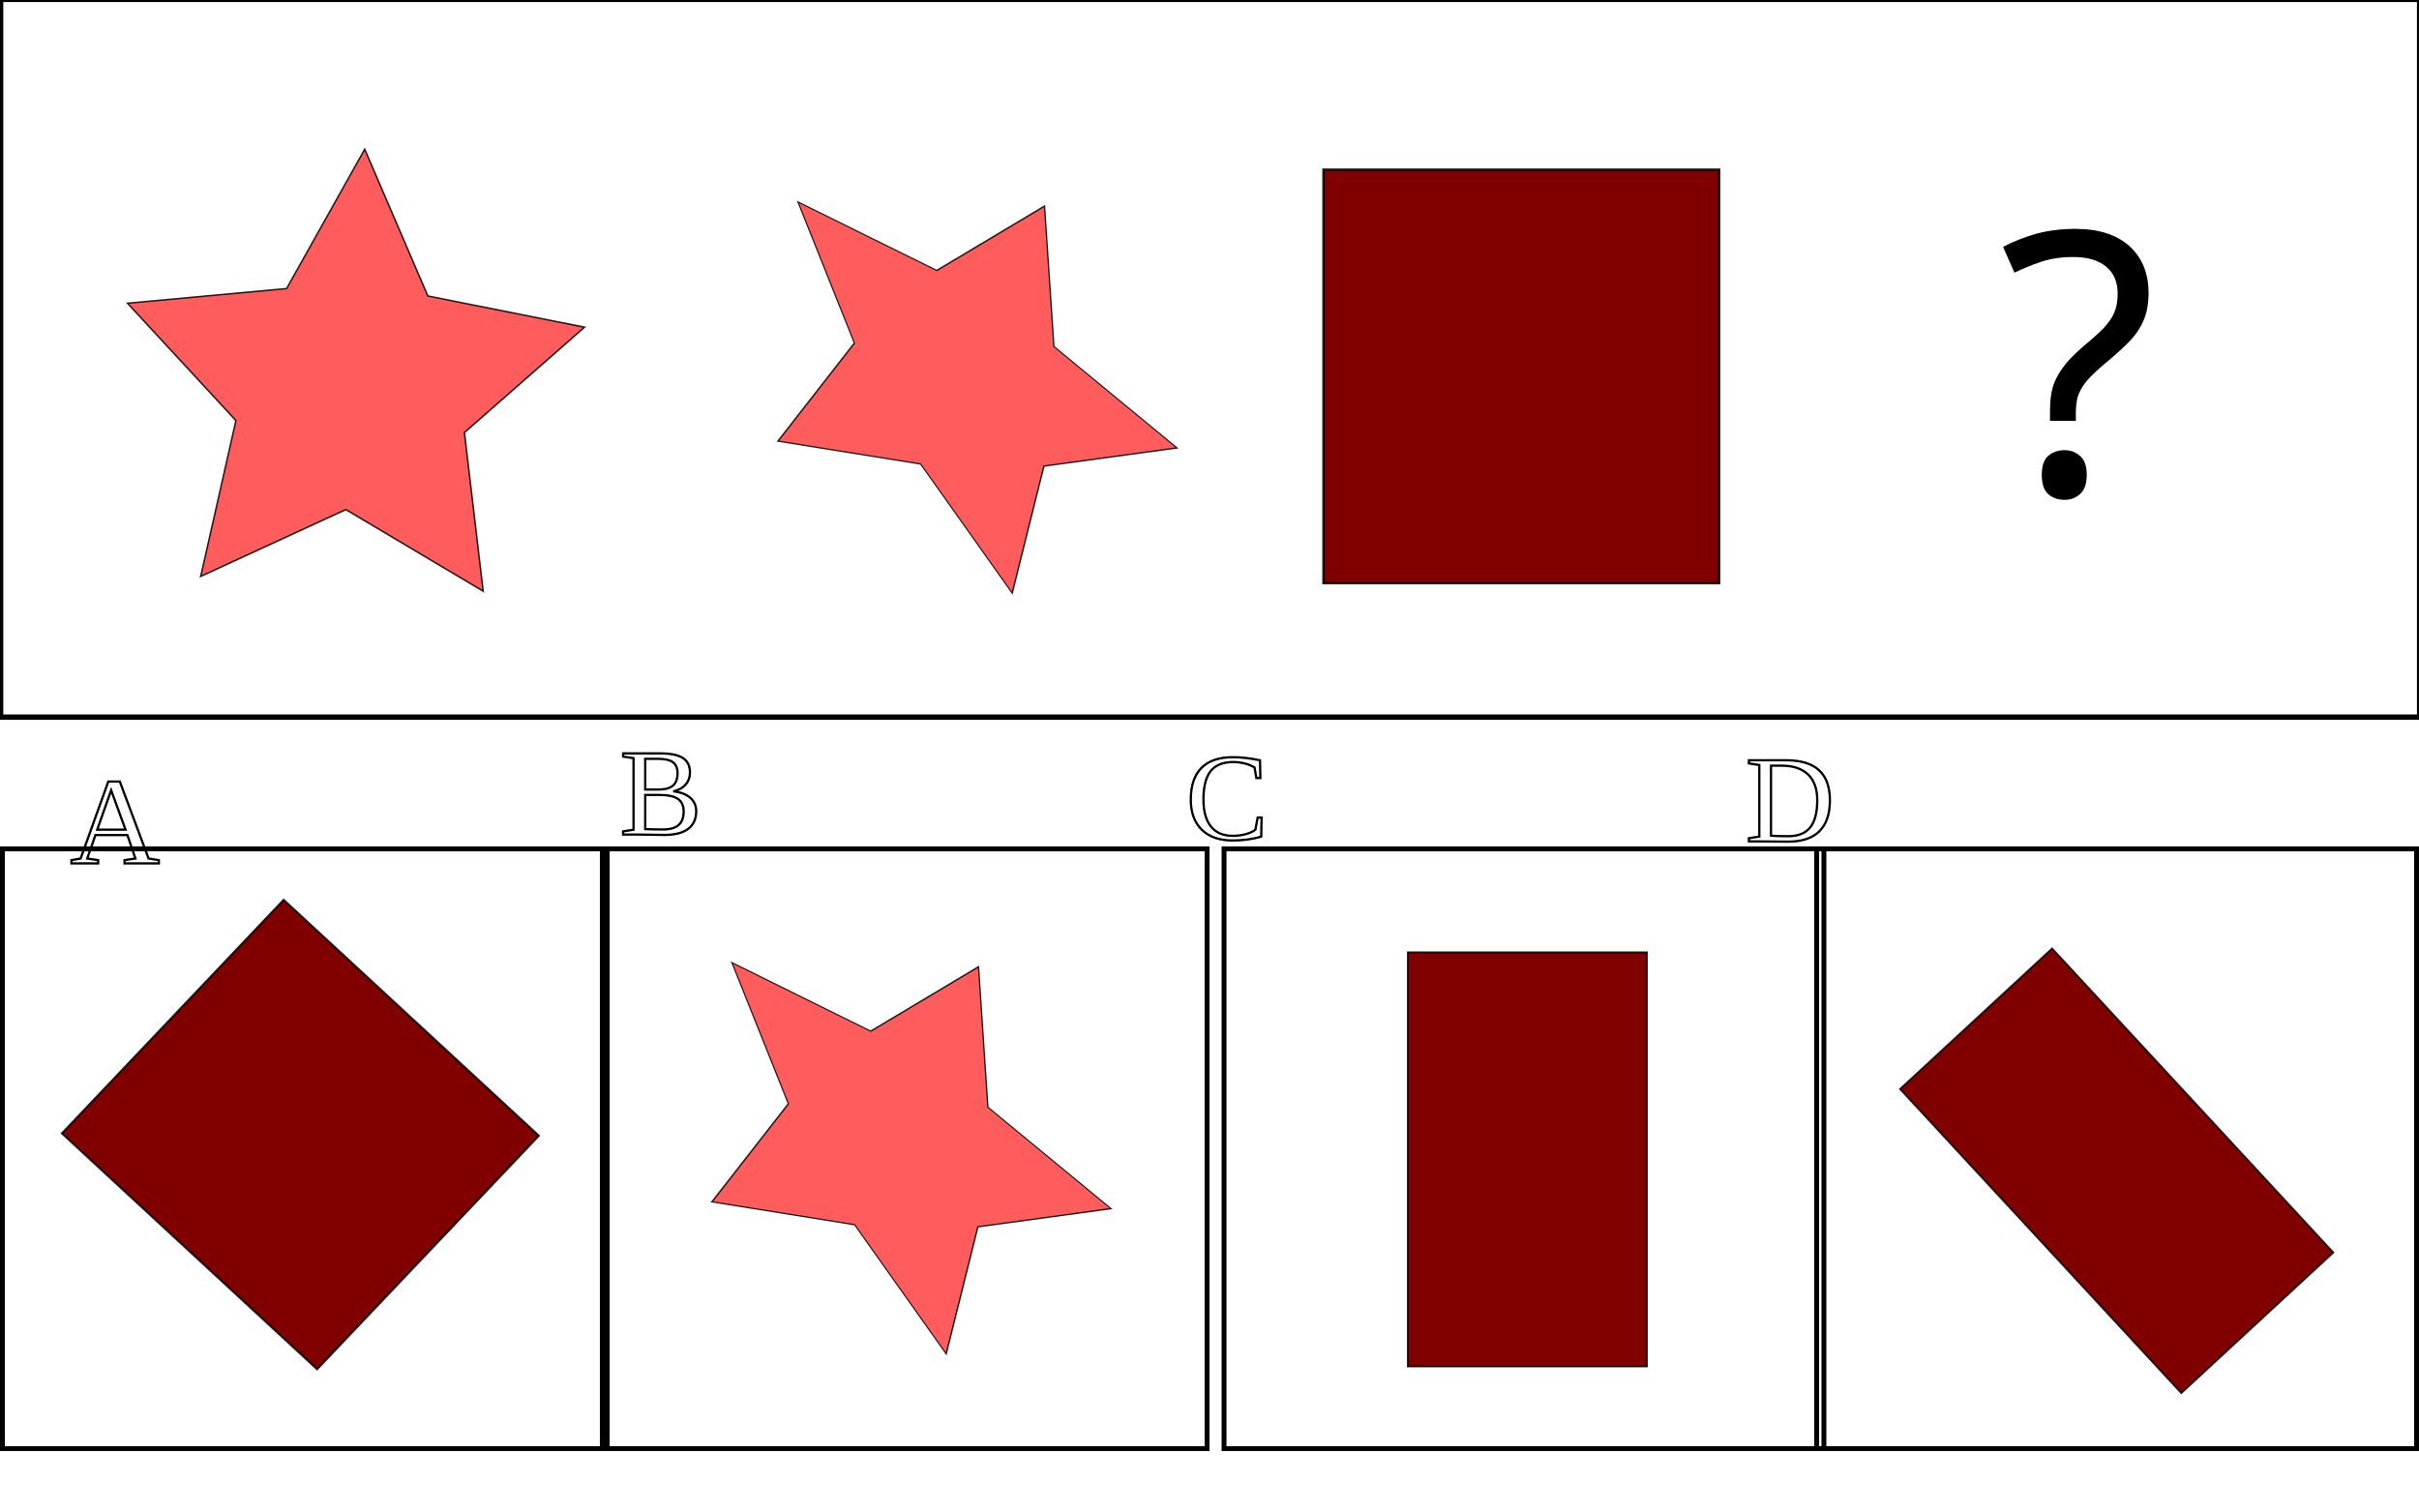
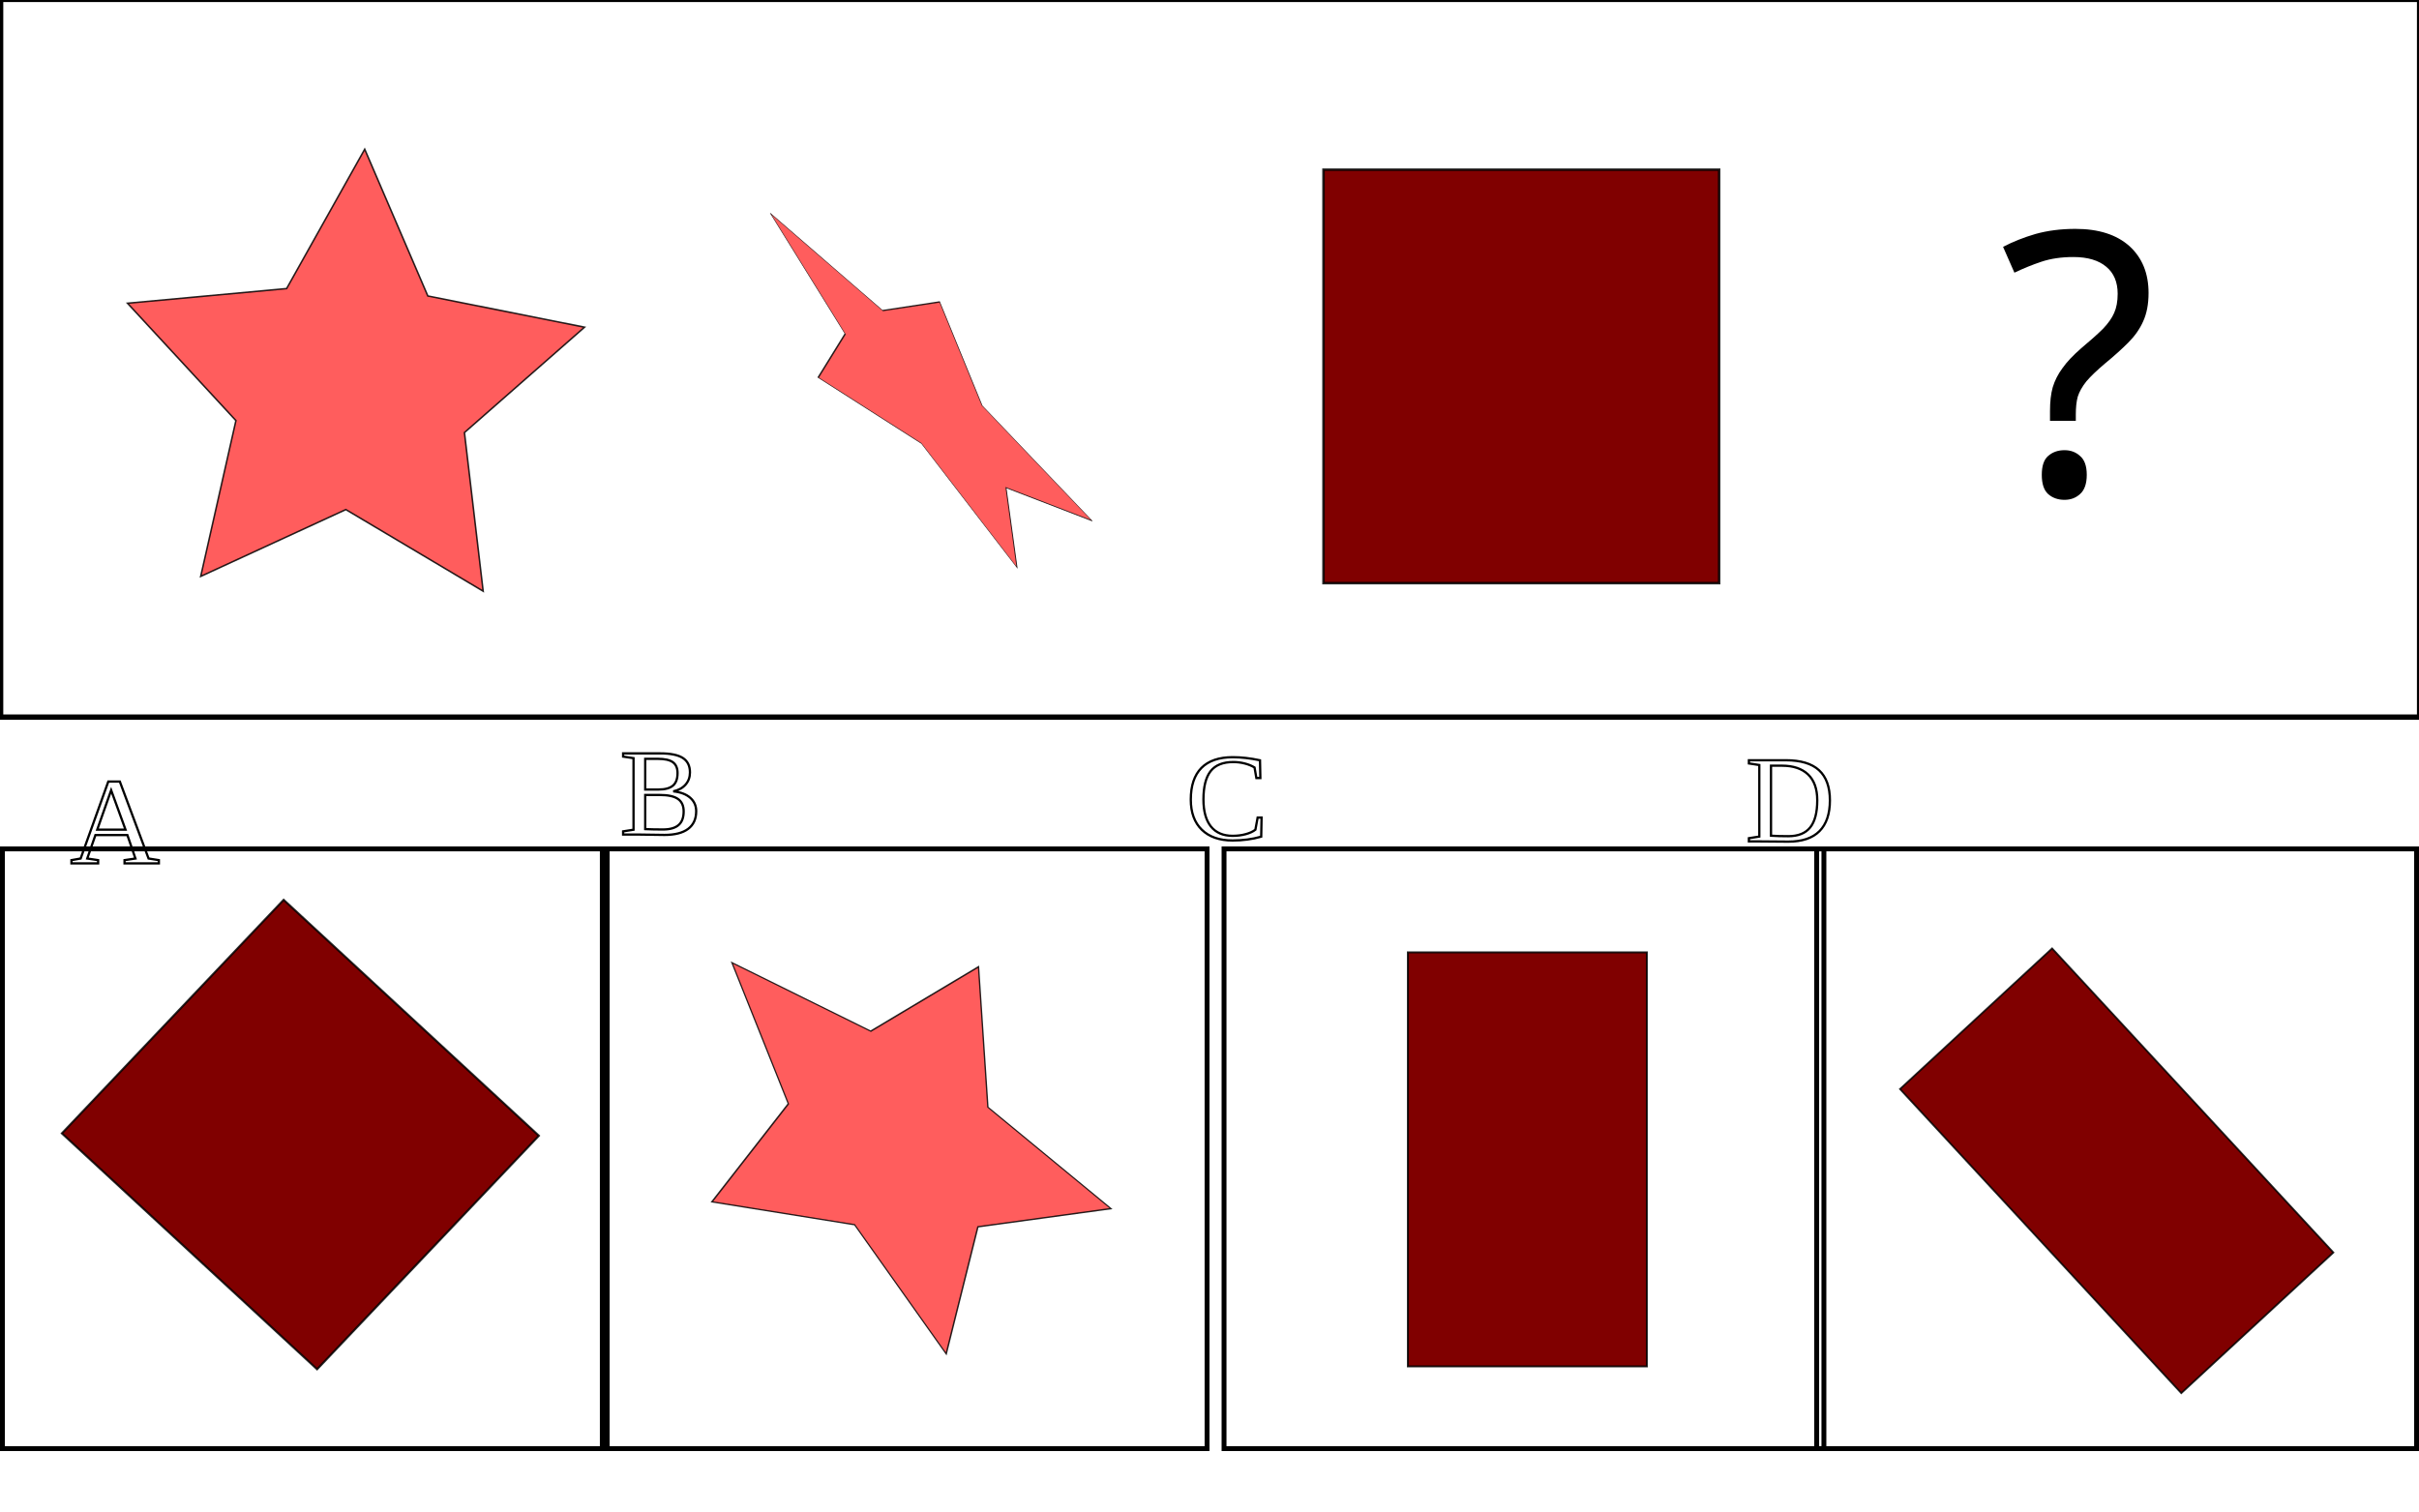
<svg xmlns="http://www.w3.org/2000/svg" width="800" height="500" viewBox="0 0 800 500" version="1.1" id="SVGRoot">
  <defs id="defs5302">
    <rect x="572.756" y="329.512" width="401.637" height="379.009" id="rect2" />
    <rect x="230.456" y="58.593" width="218.295" height="178.622" id="rect8215" />
    <rect x="-401.991" y="279.448" width="409.462" height="555.25" id="rect6626" />
    <rect x="-401.991" y="279.448" width="409.462" height="555.25" id="rect6626-4" />
    <rect x="-401.991" y="279.448" width="409.462" height="555.25" id="rect6626-4-5" />
    <rect x="-401.991" y="279.448" width="409.462" height="555.25" id="rect6626-4-5-4" />
    <rect x="391.684" y="65.201" width="272.593" height="354.339" id="rect1773" />
    <rect x="136.099" y="13.609" width="62.29" height="130.123" id="rect1779" />
    <rect x="136.099" y="13.609" width="62.29" height="130.123" id="rect1779-3" />
    <rect x="136.099" y="13.609" width="62.29" height="130.123" id="rect1779-3-7" />
    <rect x="391.684" y="65.201" width="272.593" height="354.339" id="rect1773-0" />
    <rect x="136.099" y="13.609" width="62.29" height="130.123" id="rect1779-9" />
    <rect x="136.099" y="13.609" width="62.29" height="130.123" id="rect1779-3-1" />
    <rect x="136.099" y="13.609" width="62.29" height="130.123" id="rect1779-3-7-7" />
    <rect x="391.684" y="65.201" width="272.593" height="354.339" id="rect1773-0-5" />
    <rect x="136.099" y="13.609" width="62.29" height="130.123" id="rect1779-9-0" />
    <rect x="136.099" y="13.609" width="62.29" height="130.123" id="rect1779-3-1-9" />
    <rect x="136.099" y="13.609" width="62.29" height="130.123" id="rect1779-3-7-7-6" />
    <rect x="391.684" y="65.201" width="272.593" height="354.339" id="rect10890" />
    <rect x="136.099" y="13.609" width="62.29" height="130.123" id="rect10892" />
    <rect x="136.099" y="13.609" width="62.29" height="130.123" id="rect10894" />
    <rect x="136.099" y="13.609" width="62.29" height="130.123" id="rect10896" />
    <rect x="391.684" y="65.201" width="272.593" height="354.339" id="rect10890-8" />
    <rect x="136.099" y="13.609" width="62.29" height="130.123" id="rect10892-1" />
    <rect x="136.099" y="13.609" width="62.29" height="130.123" id="rect10894-0" />
    <rect x="136.099" y="13.609" width="62.29" height="130.123" id="rect10896-3" />
    <rect x="391.684" y="65.201" width="272.593" height="354.339" id="rect10890-8-5" />
    <rect x="136.099" y="13.609" width="62.29" height="130.123" id="rect10892-1-9" />
    <rect x="136.099" y="13.609" width="62.29" height="130.123" id="rect10894-0-6" />
    <rect x="136.099" y="13.609" width="62.29" height="130.123" id="rect10896-3-2" />
    <rect x="391.684" y="65.201" width="272.593" height="354.339" id="rect10890-8-5-7" />
    <rect x="136.099" y="13.609" width="62.29" height="130.123" id="rect10892-1-9-5" />
    <rect x="136.099" y="13.609" width="62.29" height="130.123" id="rect10894-0-6-3" />
    <rect x="136.099" y="13.609" width="62.29" height="130.123" id="rect10896-3-2-8" />
    <rect x="391.684" y="65.201" width="272.593" height="354.339" id="rect10890-8-5-7-8" />
    <rect x="136.099" y="13.609" width="62.29" height="130.123" id="rect10892-1-9-5-6" />
    <rect x="136.099" y="13.609" width="62.29" height="130.123" id="rect10894-0-6-3-0" />
    <rect x="136.099" y="13.609" width="62.29" height="130.123" id="rect10896-3-2-8-4" />
    <rect x="391.684" y="65.201" width="272.593" height="354.339" id="rect10890-8-5-5" />
    <rect x="136.099" y="13.609" width="62.29" height="130.123" id="rect10892-1-9-4" />
    <rect x="136.099" y="13.609" width="62.29" height="130.123" id="rect10894-0-6-0" />
    <rect x="136.099" y="13.609" width="62.29" height="130.123" id="rect10896-3-2-5" />
    <rect x="391.684" y="65.201" width="272.593" height="354.339" id="rect10890-8-5-5-1" />
    <rect x="136.099" y="13.609" width="62.29" height="130.123" id="rect10892-1-9-4-2" />
    <rect x="136.099" y="13.609" width="62.29" height="130.123" id="rect10894-0-6-0-8" />
    <rect x="136.099" y="13.609" width="62.29" height="130.123" id="rect10896-3-2-5-9" />
    <rect x="391.684" y="65.201" width="272.593" height="354.339" id="rect12915" />
    <rect x="136.099" y="13.609" width="62.29" height="130.123" id="rect12917" />
    <rect x="136.099" y="13.609" width="62.29" height="130.123" id="rect12919" />
    <rect x="136.099" y="13.609" width="62.29" height="130.123" id="rect12921" />
    <rect x="391.684" y="65.201" width="272.593" height="354.339" id="rect12955" />
    <rect x="136.099" y="13.609" width="62.29" height="130.123" id="rect12957" />
    <rect x="136.099" y="13.609" width="62.29" height="130.123" id="rect12959" />
    <rect x="136.099" y="13.609" width="62.29" height="130.123" id="rect12961" />
    <rect x="391.684" y="65.201" width="272.593" height="354.339" id="rect12995" />
    <rect x="136.099" y="13.609" width="62.29" height="130.123" id="rect12997" />
    <rect x="136.099" y="13.609" width="62.29" height="130.123" id="rect12999" />
    <rect x="136.099" y="13.609" width="62.29" height="130.123" id="rect13001" />
  </defs>
  <g id="layer1">
    <g id="b">
      <rect style="fill:none;stroke:#000000;stroke-width:1.616" id="rect5436-2" width="198.384" height="198.384" x="200.808" y="280.808" />
      <path style="fill:#ff5d5d;stroke:#000000;stroke-width:0.6;stroke-opacity:0.844" id="path1-8-9" d="m 219.655,167.796 -46.638,40.926 7.274,61.621 -53.335,-31.709 -56.357,25.96 13.675,-60.523 -42.105,-45.577 61.787,-5.697 30.335,-54.128 24.511,57.002 z" transform="matrix(0.4650438,-0.4695354,0.6056427,0.5998492,119.8401,322.29)" />
    </g>
    <g id="d">
      <rect style="fill:none;stroke:#000000;stroke-width:1.616" id="rect5436-2-6-6" width="198.384" height="198.384" x="600.808" y="280.808" />
      <rect style="fill:#800000;stroke:#000000;stroke-width:0.6;stroke-opacity:0.844" id="rect1-2" width="68.5" height="137" x="216.757" y="691.118" transform="rotate(-42.76094)" />
    </g>
    <g id="question">
      <rect style="fill:none;stroke:#000000;stroke-width:1.357" id="rect1856" width="799.595" height="237.215" x="0.405" y="0" />
      <path style="fill:#ff5d5d;stroke:#000000;stroke-width:0.6;stroke-opacity:0.844" id="path1" d="m 219.655,167.796 -46.638,40.926 7.274,61.621 -53.335,-31.709 -56.357,25.96 13.675,-60.523 -42.105,-45.577 61.787,-5.697 30.335,-54.128 24.511,57.002 z" transform="matrix(0.8516753,0,0,0.8516753,6.246601,-34.67666)" />
-       <path style="fill:#ff5d5d;stroke:#000000;stroke-width:0.6;stroke-opacity:0.844" id="path1-8" d="m 219.655,167.796 -46.638,40.926 7.274,61.621 -53.335,-31.709 -56.357,25.96 13.675,-60.523 -42.105,-45.577 61.787,-5.697 30.335,-54.128 24.511,57.002 z" transform="matrix(0.4650438,-0.4695354,0.6056427,0.5998492,141.6746,70.65115)" />
+       <path style="fill:#ff5d5d;stroke:#000000;stroke-width:0.6;stroke-opacity:0.844" id="path1-1" d="m 219.655,167.796 -46.638,40.926 7.274,61.621 -53.335,-31.709 -56.357,25.96 13.675,-60.523 -42.105,-45.577 61.787,-5.697 30.335,-54.128 24.511,57.002 z" transform="matrix(0.1966343,-0.1744191,0.5670072,0.6392249,172.43,30.91898)" />
      <rect style="fill:#800000;stroke:#000000;stroke-width:0.829;stroke-opacity:0.844" id="rect1" width="130.85" height="136.771" x="437.698" y="56.129" />
      <text xml:space="preserve" id="text1" style="font-size:14.667px;font-family:Calibri;-inkscape-font-specification:Calibri;white-space:pre;shape-inside:url(#rect2);display:inline;fill:#000000;fill-opacity:1;stroke:none;stroke-width:0.6;stroke-opacity:0.844" transform="matrix(8.277757,0,0,8.277757,-4080.126,-2670.209)">
-         <tspan x="572.756" y="342.345" id="tspan1">?</tspan>
+         <tspan x="572.756" y="342.345" id="tspan6">?</tspan>
      </text>
    </g>
    <g id="c" transform="translate(4)">
      <rect style="fill:none;stroke:#000000;stroke-width:1.616" id="rect5436-2-6" width="198.384" height="198.384" x="400.808" y="280.808" />
      <rect style="fill:#800000;stroke:#000000;stroke-width:0.644;stroke-opacity:0.844" id="rect3" width="79.035" height="136.956" x="461.606" y="315.037" />
    </g>
    <g id="a">
      <rect style="fill:none;stroke:#000000;stroke-width:1.615" id="rect5436" width="198.385" height="198.385" x="0.808" y="280.808" />
      <rect style="fill:#800000;stroke:#000000;stroke-width:0.685;stroke-opacity:0.844" id="rect3-9" width="106.52" height="114.949" x="-261.405" y="273" transform="matrix(0.6885247,-0.7252129,0.7342548,0.6788739,0,0)" />
    </g>
  </g>
  <g id="layer3">
    <path style="fill:#000000;stroke:#000000;stroke-width:1.757" d="M -44.314,237.215 H 980.574" id="path5434" />
    <text xml:space="preserve" id="text6624" style="font-size:96px;white-space:pre;shape-inside:url(#rect6626);display:inline;fill:none;stroke:#000000;stroke-width:1.757" transform="matrix(0.4271483,0,0,0.4271483,194.9352,128.8153)">
-       <tspan x="-401.99" y="367.031" id="tspan2">A</tspan>
+       <tspan x="-401.99" y="367.031" id="tspan7">A</tspan>
    </text>
    <text xml:space="preserve" id="text6624-9" style="font-size:96px;white-space:pre;shape-inside:url(#rect6626-4);display:inline;fill:none;stroke:#000000;stroke-width:1.757" transform="matrix(0.4271483,0,0,0.4271483,376.6011,119.2888)">
-       <tspan x="-401.99" y="367.031" id="tspan3">B</tspan>
+       <tspan x="-401.99" y="367.031" id="tspan8">B</tspan>
    </text>
    <text xml:space="preserve" id="text6624-9-0" style="font-size:96px;white-space:pre;shape-inside:url(#rect6626-4-5);display:inline;fill:none;stroke:#000000;stroke-width:1.757" transform="matrix(0.4271483,0,0,0.4271483,563.8414,120.8503)">
-       <tspan x="-401.99" y="367.031" id="tspan4">C</tspan>
+       <tspan x="-401.99" y="367.031" id="tspan9">C</tspan>
    </text>
    <text xml:space="preserve" id="text6624-9-0-8" style="font-size:96px;white-space:pre;shape-inside:url(#rect6626-4-5-4);display:inline;fill:none;stroke:#000000;stroke-width:1.757" transform="matrix(0.4271483,0,0,0.4271483,748.9148,121.555)">
-       <tspan x="-401.99" y="367.031" id="tspan5">D</tspan>
+       <tspan x="-401.99" y="367.031" id="tspan10">D</tspan>
    </text>
  </g>
</svg>
